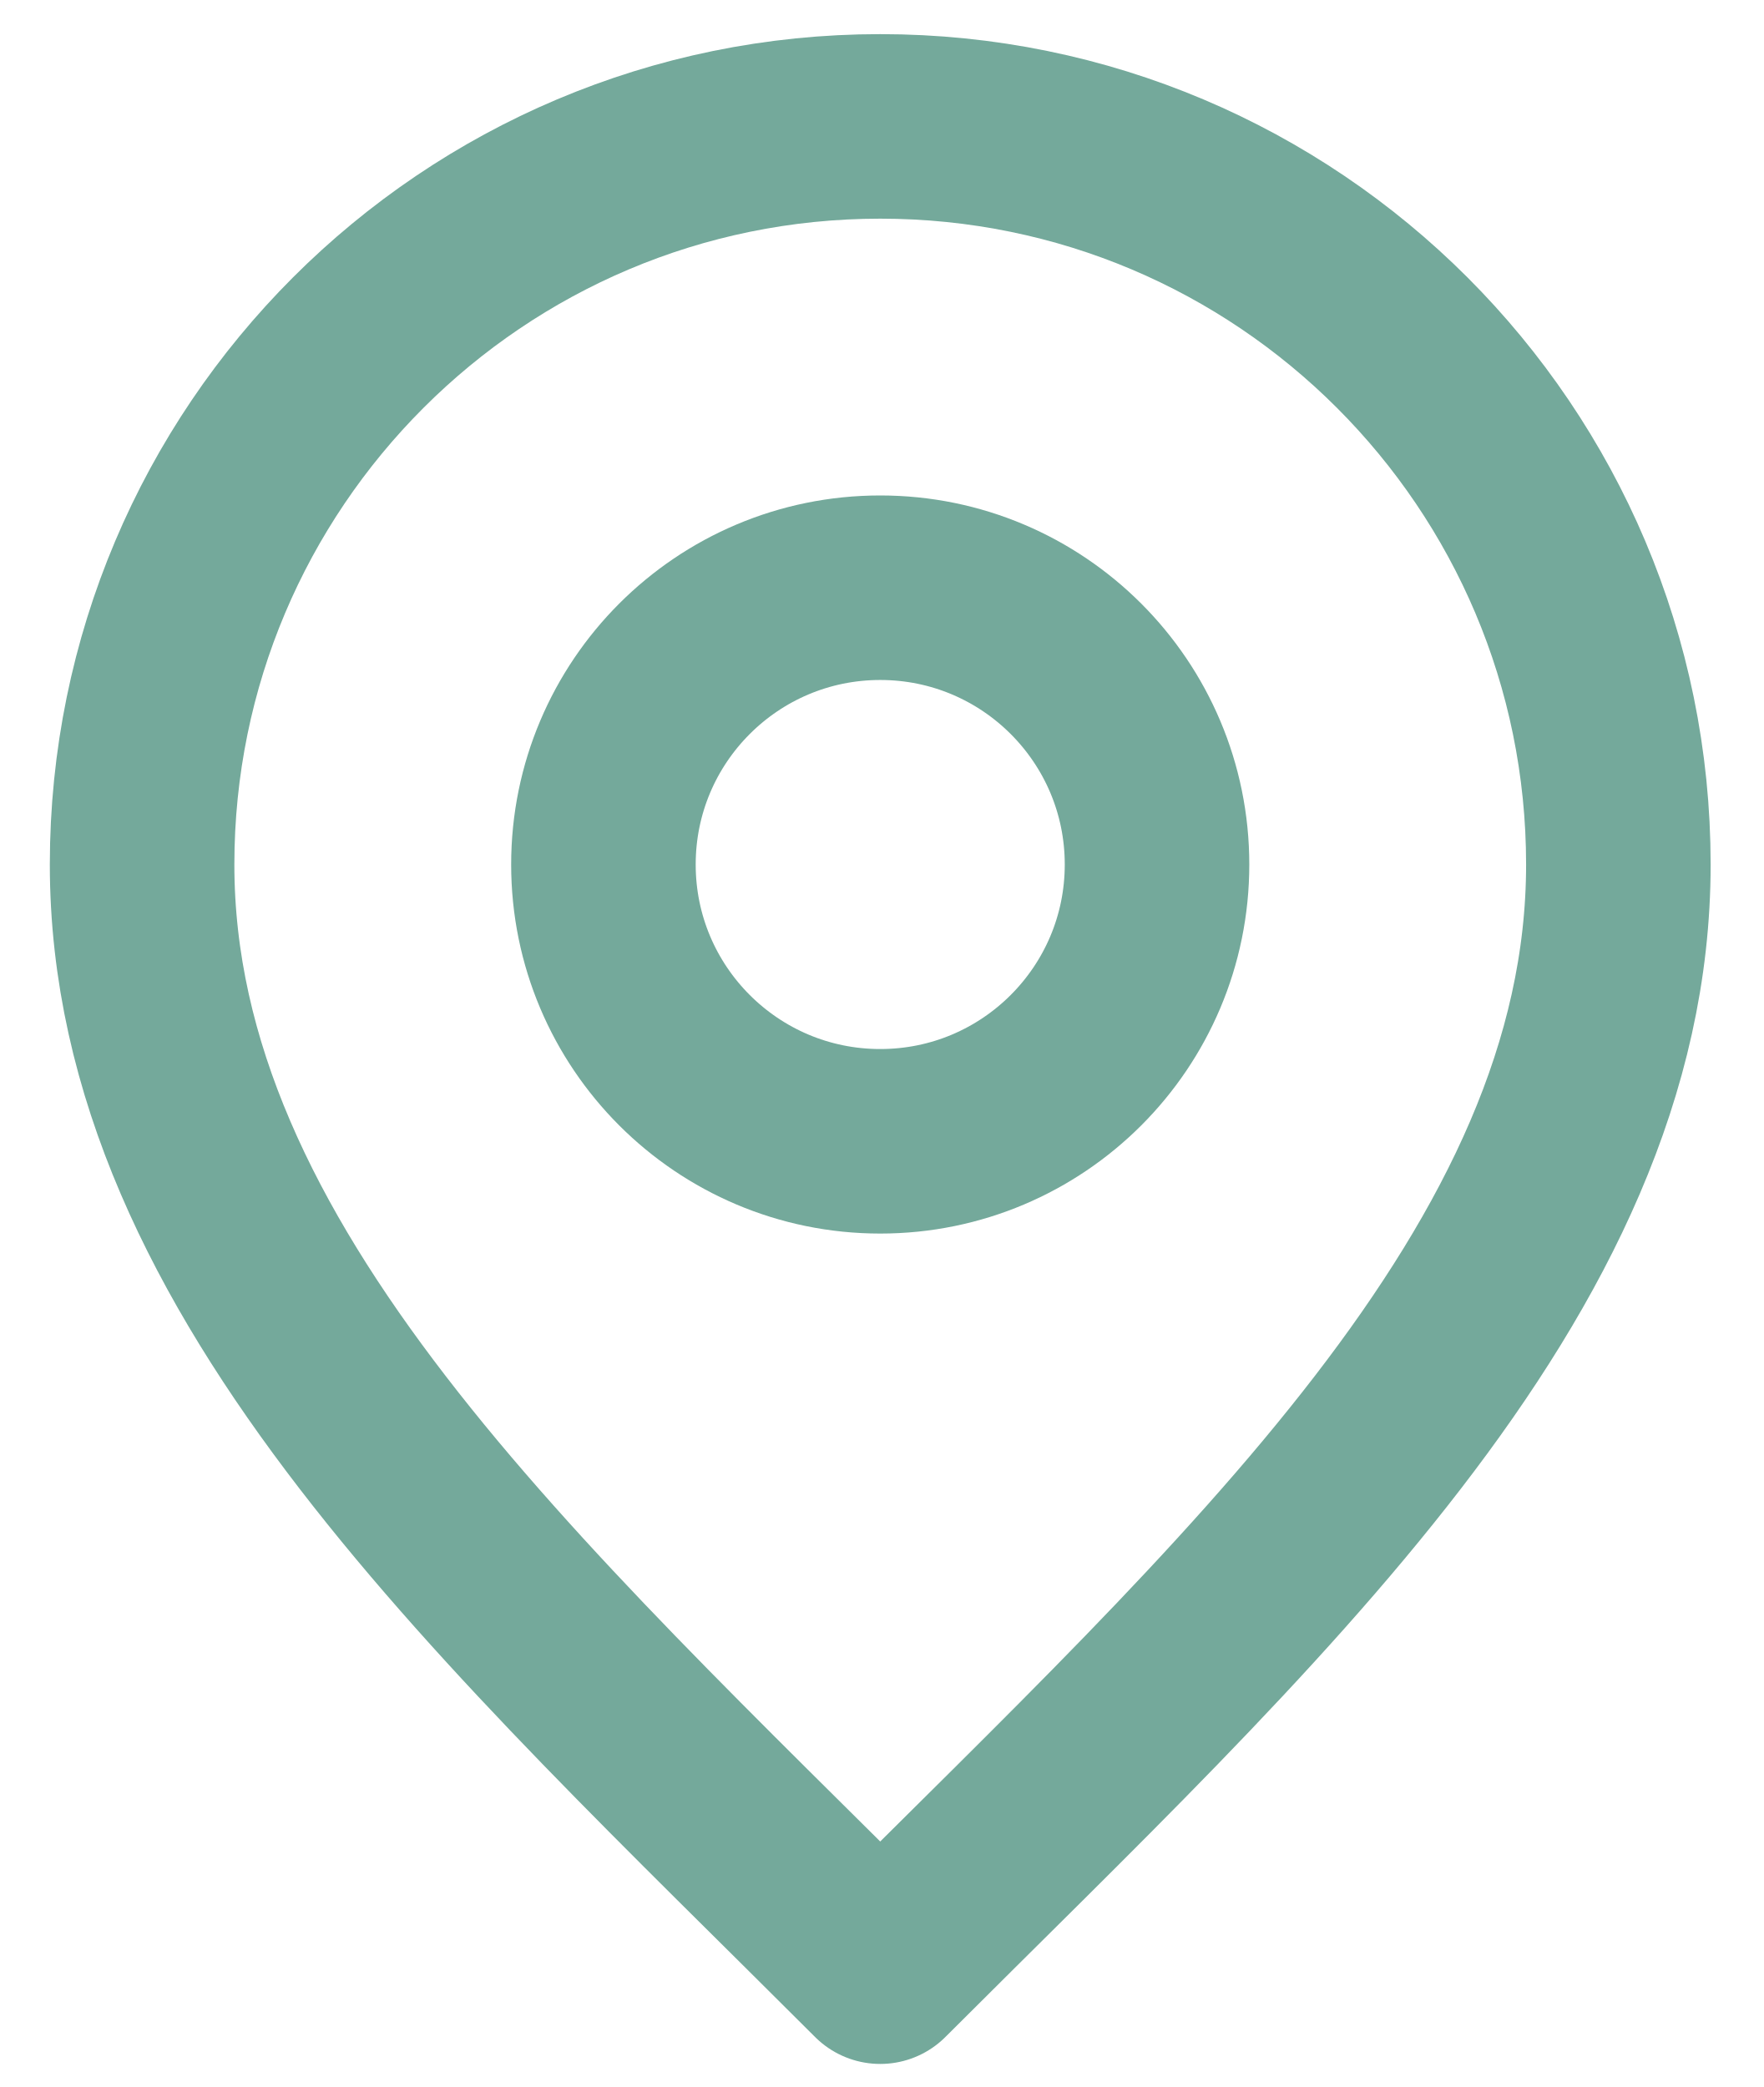
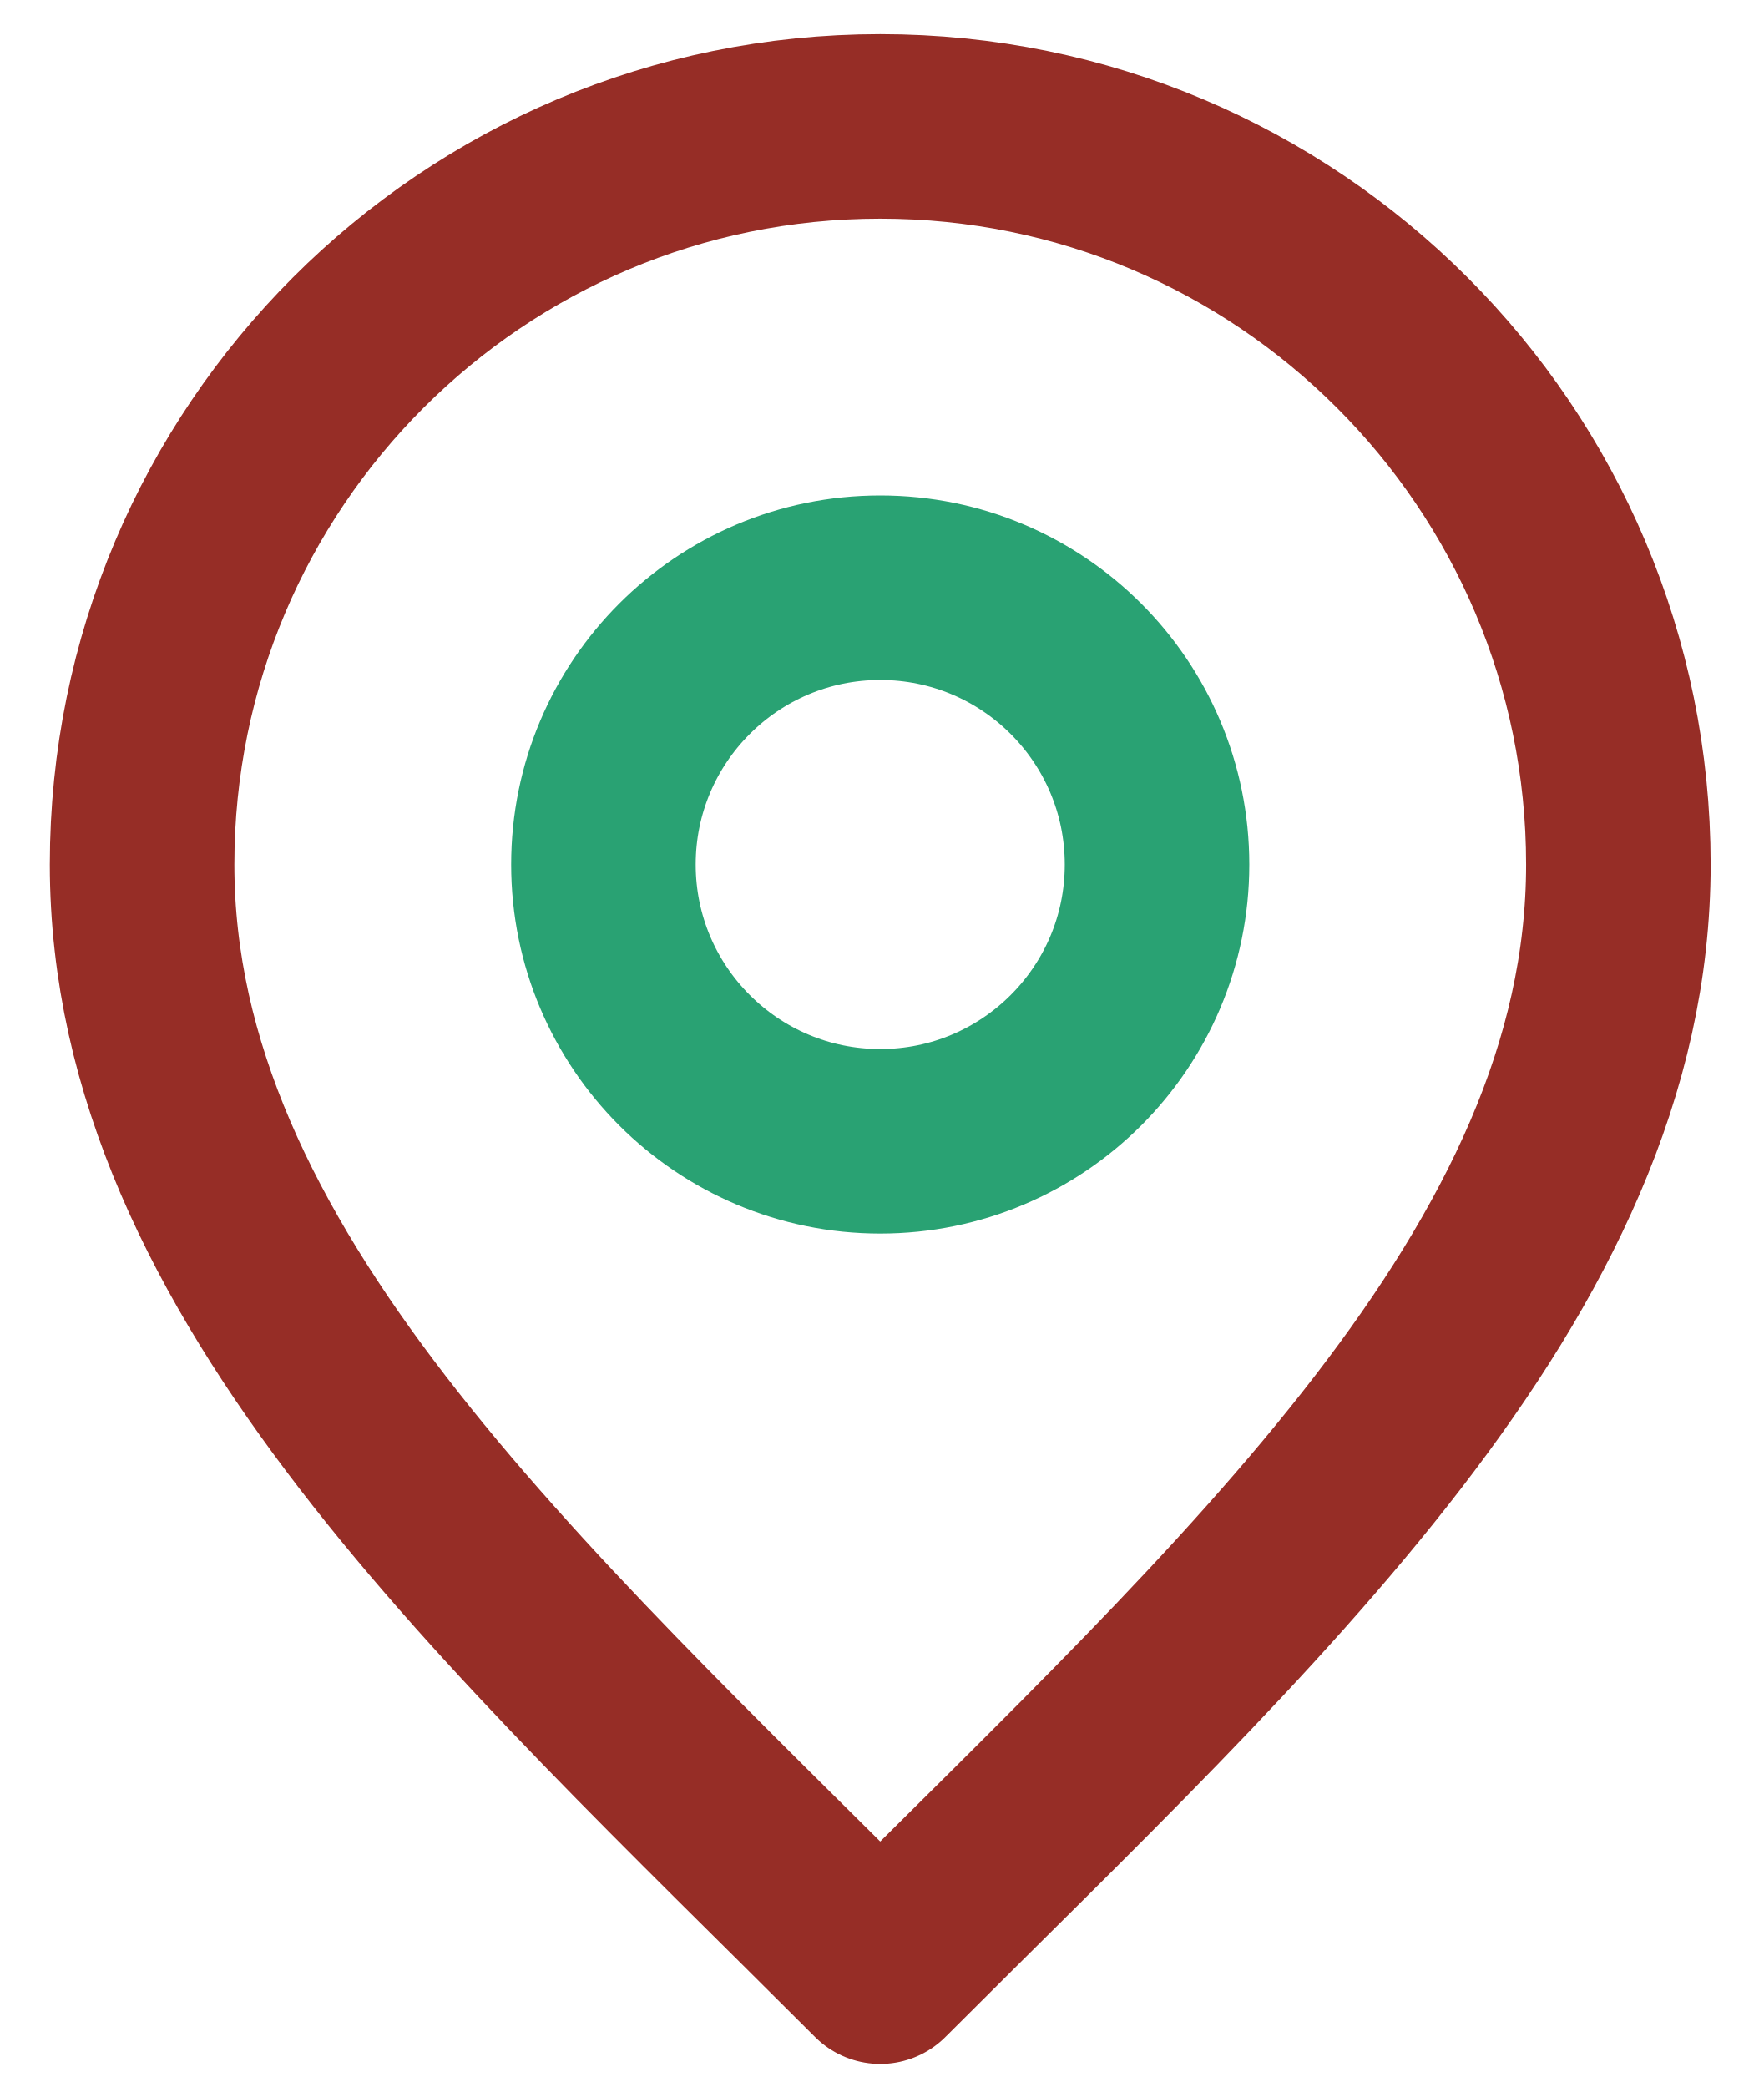
<svg xmlns="http://www.w3.org/2000/svg" width="637" height="754" viewBox="0 0 637 754" fill="none">
-   <path d="M318 412.334C373.23 412.334 418 367.564 418 312.334C418 257.106 373.23 212.334 318 212.334C262.77 212.334 218 257.106 218 312.334C218 367.564 262.77 412.334 318 412.334Z" stroke="#74A99B" stroke-width="66.667" stroke-linecap="round" stroke-linejoin="round" />
-   <path d="M318 712.334C451.333 579 584.667 459.61 584.667 312.334C584.667 165.058 465.277 45.667 318 45.667C170.724 45.667 51.334 165.058 51.334 312.334C51.334 459.61 184.667 579 318 712.334Z" stroke="#74A99B" stroke-width="66.667" stroke-linecap="round" stroke-linejoin="round" />
+   <path d="M318 412.334C373.23 412.334 418 367.564 418 312.334C418 257.106 373.23 212.334 318 212.334C262.77 212.334 218 257.106 218 312.334C218 367.564 262.77 412.334 318 412.334Z" stroke="#29A273" stroke-width="66.667" stroke-linecap="round" stroke-linejoin="round" />
+   <path d="M318 712.334C451.333 579 584.667 459.61 584.667 312.334C584.667 165.058 465.277 45.667 318 45.667C170.724 45.667 51.334 165.058 51.334 312.334C51.334 459.61 184.667 579 318 712.334Z" stroke="#962D26" stroke-width="66.667" stroke-linecap="round" stroke-linejoin="round" />
</svg>
